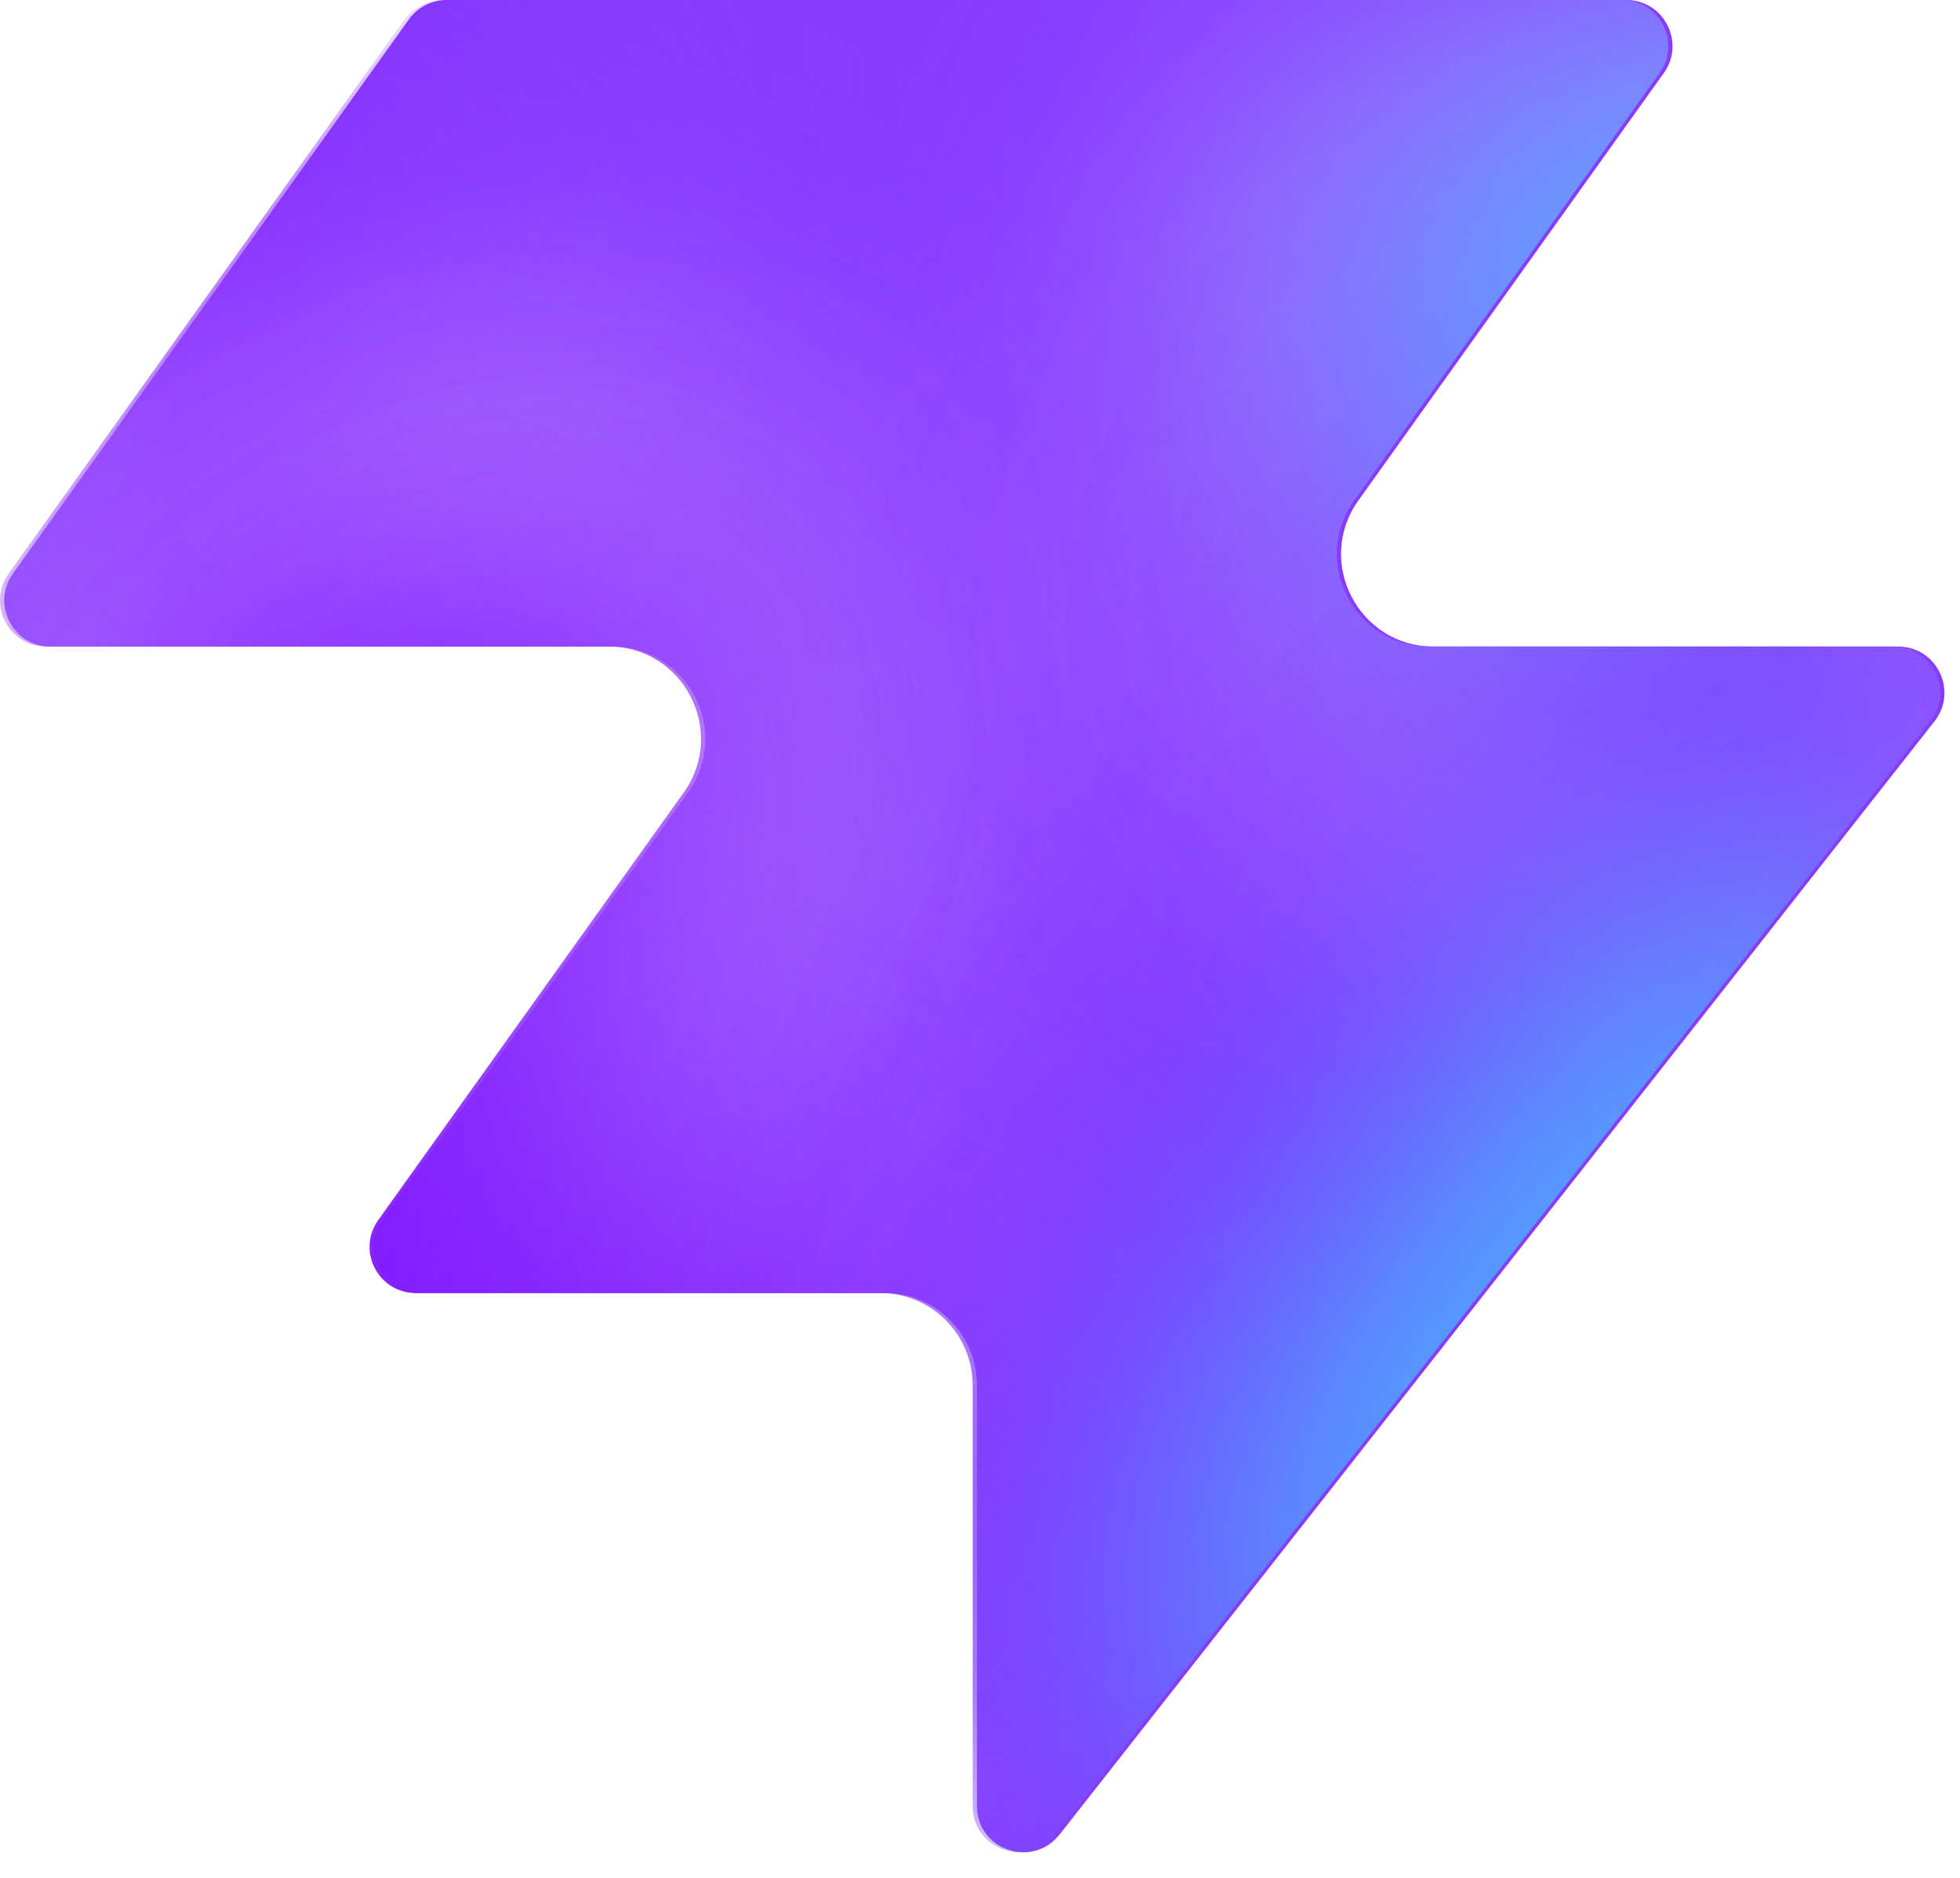
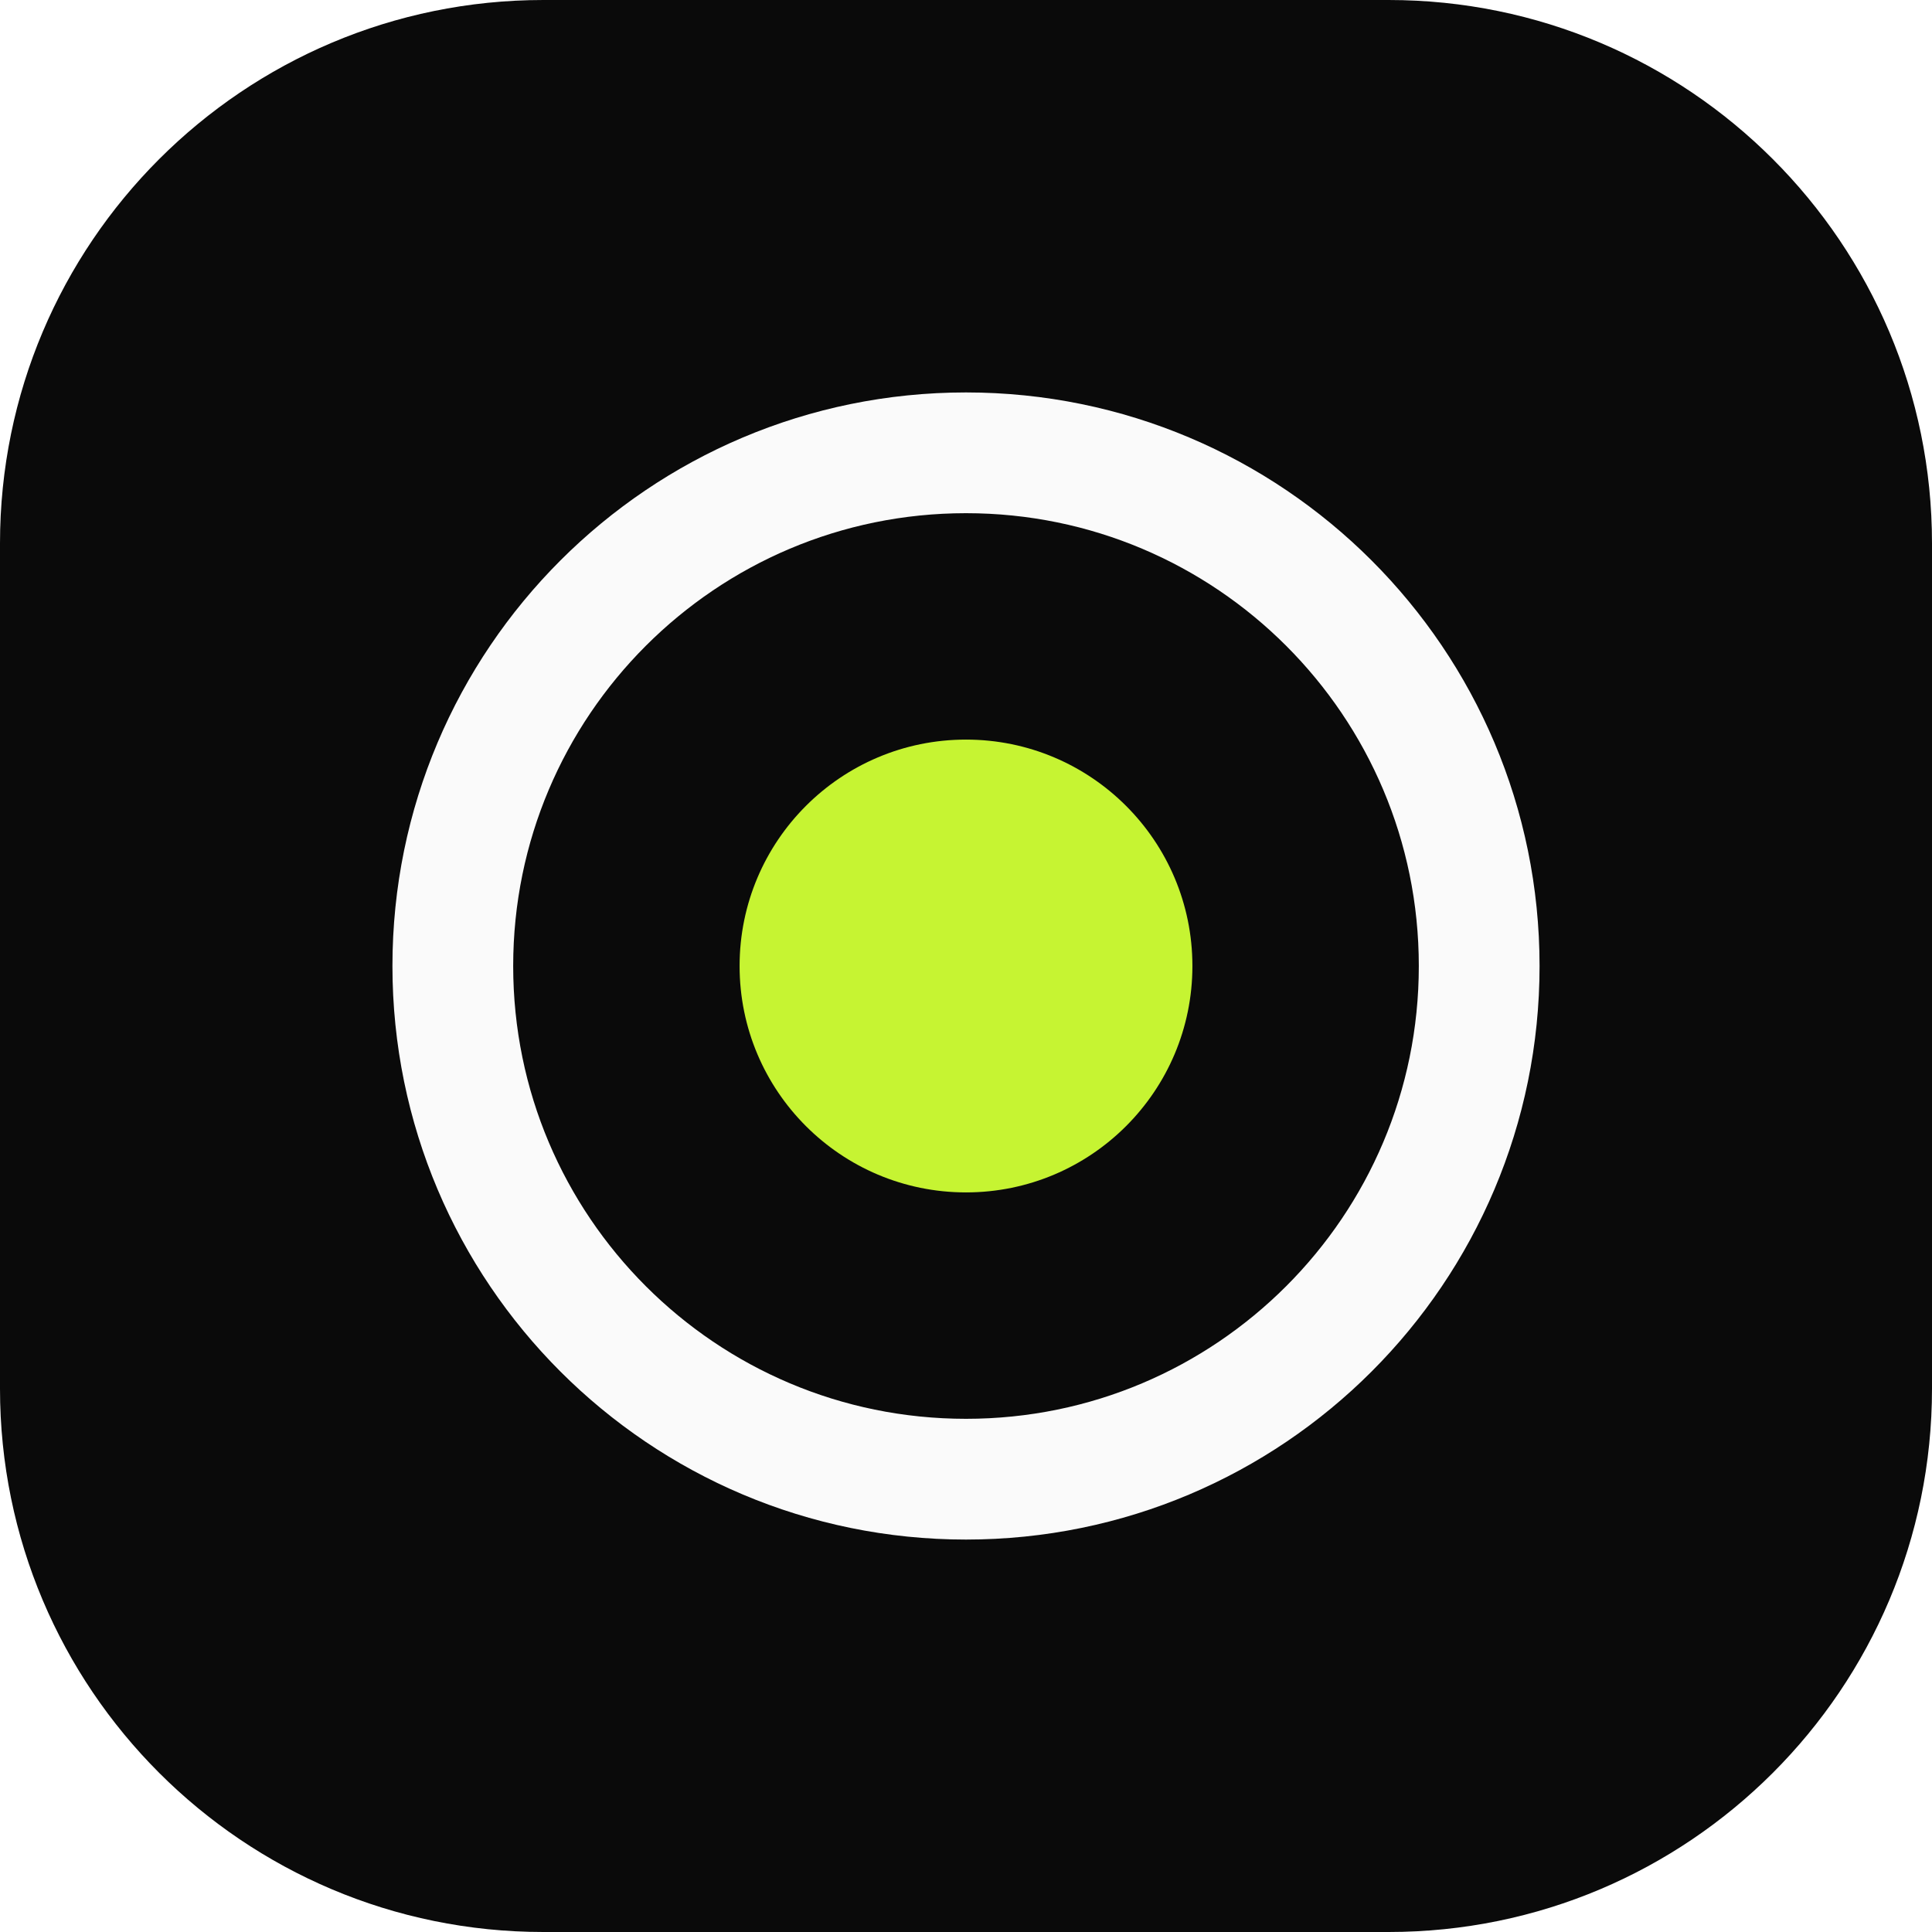
- <svg xmlns="http://www.w3.org/2000/svg" width="48" height="46" fill="none" viewBox="0 0 48 46">
-   <path fill="#863bff" d="M25.946 44.938c-.664.845-2.021.375-2.021-.698V33.937a2.26 2.26 0 0 0-2.262-2.262H10.287c-.92 0-1.456-1.04-.92-1.788l7.48-10.471c1.07-1.497 0-3.578-1.842-3.578H1.237c-.92 0-1.456-1.04-.92-1.788L10.013.474c.214-.297.556-.474.92-.474h28.894c.92 0 1.456 1.04.92 1.788l-7.48 10.471c-1.07 1.498 0 3.579 1.842 3.579h11.377c.943 0 1.473 1.088.89 1.83L25.947 44.94z" style="fill:#863bff;fill:color(display-p3 .525 .23 1);fill-opacity:1" />
-   <mask id="a" width="48" height="46" x="0" y="0" maskUnits="userSpaceOnUse" style="mask-type:alpha">
-     <path fill="#000" d="M25.842 44.938c-.664.844-2.021.375-2.021-.698V33.937a2.26 2.26 0 0 0-2.262-2.262H10.183c-.92 0-1.456-1.04-.92-1.788l7.48-10.471c1.07-1.498 0-3.579-1.842-3.579H1.133c-.92 0-1.456-1.04-.92-1.787L9.91.473c.214-.297.556-.474.92-.474h28.894c.92 0 1.456 1.04.92 1.788l-7.48 10.471c-1.07 1.498 0 3.578 1.842 3.578h11.377c.943 0 1.473 1.088.89 1.832L25.843 44.94z" style="fill:#000;fill-opacity:1" />
-   </mask>
-   <g mask="url(#a)">
-     <g filter="url(#b)">
-       <ellipse cx="5.508" cy="14.704" fill="#ede6ff" rx="5.508" ry="14.704" style="fill:#ede6ff;fill:color(display-p3 .927 .903 1);fill-opacity:1" transform="matrix(.00324 1 1 -.00324 -4.47 31.516)" />
-     </g>
-     <g filter="url(#c)">
-       <ellipse cx="10.399" cy="29.851" fill="#ede6ff" rx="10.399" ry="29.851" style="fill:#ede6ff;fill:color(display-p3 .927 .903 1);fill-opacity:1" transform="matrix(.00324 1 1 -.00324 -39.328 7.883)" />
-     </g>
-     <g filter="url(#d)">
-       <ellipse cx="5.508" cy="30.487" fill="#7e14ff" rx="5.508" ry="30.487" style="fill:#7e14ff;fill:color(display-p3 .492 .077 1);fill-opacity:1" transform="rotate(89.814 -25.913 -14.639)scale(1 -1)" />
-     </g>
-     <g filter="url(#e)">
-       <ellipse cx="5.508" cy="30.599" fill="#7e14ff" rx="5.508" ry="30.599" style="fill:#7e14ff;fill:color(display-p3 .492 .077 1);fill-opacity:1" transform="rotate(89.814 -32.644 -3.334)scale(1 -1)" />
-     </g>
-     <g filter="url(#f)">
-       <ellipse cx="5.508" cy="30.599" fill="#7e14ff" rx="5.508" ry="30.599" style="fill:#7e14ff;fill:color(display-p3 .492 .077 1);fill-opacity:1" transform="matrix(.00324 1 1 -.00324 -34.34 30.47)" />
-     </g>
-     <g filter="url(#g)">
-       <ellipse cx="14.072" cy="22.078" fill="#ede6ff" rx="14.072" ry="22.078" style="fill:#ede6ff;fill:color(display-p3 .927 .903 1);fill-opacity:1" transform="rotate(93.35 24.506 48.493)scale(-1 1)" />
-     </g>
-     <g filter="url(#h)">
-       <ellipse cx="3.47" cy="21.501" fill="#7e14ff" rx="3.47" ry="21.501" style="fill:#7e14ff;fill:color(display-p3 .492 .077 1);fill-opacity:1" transform="rotate(89.009 28.708 47.59)scale(-1 1)" />
-     </g>
-     <g filter="url(#i)">
-       <ellipse cx="3.47" cy="21.501" fill="#7e14ff" rx="3.47" ry="21.501" style="fill:#7e14ff;fill:color(display-p3 .492 .077 1);fill-opacity:1" transform="rotate(89.009 28.708 47.59)scale(-1 1)" />
-     </g>
-     <g filter="url(#j)">
-       <ellipse cx=".387" cy="8.972" fill="#7e14ff" rx="4.407" ry="29.108" style="fill:#7e14ff;fill:color(display-p3 .492 .077 1);fill-opacity:1" transform="rotate(39.51 .387 8.972)" />
-     </g>
-     <g filter="url(#k)">
-       <ellipse cx="47.523" cy="-6.092" fill="#7e14ff" rx="4.407" ry="29.108" style="fill:#7e14ff;fill:color(display-p3 .492 .077 1);fill-opacity:1" transform="rotate(37.892 47.523 -6.092)" />
-     </g>
-     <g filter="url(#l)">
-       <ellipse cx="41.412" cy="6.333" fill="#47bfff" rx="5.971" ry="9.665" style="fill:#47bfff;fill:color(display-p3 .28 .748 1);fill-opacity:1" transform="rotate(37.892 41.412 6.333)" />
-     </g>
-     <g filter="url(#m)">
-       <ellipse cx="-1.879" cy="38.332" fill="#7e14ff" rx="4.407" ry="29.108" style="fill:#7e14ff;fill:color(display-p3 .492 .077 1);fill-opacity:1" transform="rotate(37.892 -1.88 38.332)" />
-     </g>
-     <g filter="url(#n)">
-       <ellipse cx="-1.879" cy="38.332" fill="#7e14ff" rx="4.407" ry="29.108" style="fill:#7e14ff;fill:color(display-p3 .492 .077 1);fill-opacity:1" transform="rotate(37.892 -1.88 38.332)" />
-     </g>
-     <g filter="url(#o)">
-       <ellipse cx="35.651" cy="29.907" fill="#7e14ff" rx="4.407" ry="29.108" style="fill:#7e14ff;fill:color(display-p3 .492 .077 1);fill-opacity:1" transform="rotate(37.892 35.651 29.907)" />
-     </g>
-     <g filter="url(#p)">
-       <ellipse cx="38.418" cy="32.4" fill="#47bfff" rx="5.971" ry="15.297" style="fill:#47bfff;fill:color(display-p3 .28 .748 1);fill-opacity:1" transform="rotate(37.892 38.418 32.4)" />
-     </g>
-   </g>
-   <defs>
-     <filter id="b" width="60.045" height="41.654" x="-19.77" y="16.149" color-interpolation-filters="sRGB" filterUnits="userSpaceOnUse">
-       <feFlood flood-opacity="0" result="BackgroundImageFix" />
-       <feBlend in="SourceGraphic" in2="BackgroundImageFix" result="shape" />
-       <feGaussianBlur result="effect1_foregroundBlur_2002_17158" stdDeviation="7.659" />
-     </filter>
-     <filter id="c" width="90.34" height="51.437" x="-54.613" y="-7.533" color-interpolation-filters="sRGB" filterUnits="userSpaceOnUse">
-       <feFlood flood-opacity="0" result="BackgroundImageFix" />
-       <feBlend in="SourceGraphic" in2="BackgroundImageFix" result="shape" />
-       <feGaussianBlur result="effect1_foregroundBlur_2002_17158" stdDeviation="7.659" />
-     </filter>
-     <filter id="d" width="79.355" height="29.4" x="-49.64" y="2.03" color-interpolation-filters="sRGB" filterUnits="userSpaceOnUse">
-       <feFlood flood-opacity="0" result="BackgroundImageFix" />
-       <feBlend in="SourceGraphic" in2="BackgroundImageFix" result="shape" />
-       <feGaussianBlur result="effect1_foregroundBlur_2002_17158" stdDeviation="4.596" />
-     </filter>
-     <filter id="e" width="79.579" height="29.4" x="-45.045" y="20.029" color-interpolation-filters="sRGB" filterUnits="userSpaceOnUse">
-       <feFlood flood-opacity="0" result="BackgroundImageFix" />
-       <feBlend in="SourceGraphic" in2="BackgroundImageFix" result="shape" />
-       <feGaussianBlur result="effect1_foregroundBlur_2002_17158" stdDeviation="4.596" />
-     </filter>
-     <filter id="f" width="79.579" height="29.4" x="-43.513" y="21.178" color-interpolation-filters="sRGB" filterUnits="userSpaceOnUse">
-       <feFlood flood-opacity="0" result="BackgroundImageFix" />
-       <feBlend in="SourceGraphic" in2="BackgroundImageFix" result="shape" />
-       <feGaussianBlur result="effect1_foregroundBlur_2002_17158" stdDeviation="4.596" />
-     </filter>
-     <filter id="g" width="74.749" height="58.852" x="15.756" y="-17.901" color-interpolation-filters="sRGB" filterUnits="userSpaceOnUse">
-       <feFlood flood-opacity="0" result="BackgroundImageFix" />
-       <feBlend in="SourceGraphic" in2="BackgroundImageFix" result="shape" />
-       <feGaussianBlur result="effect1_foregroundBlur_2002_17158" stdDeviation="7.659" />
-     </filter>
-     <filter id="h" width="61.377" height="25.362" x="23.548" y="2.284" color-interpolation-filters="sRGB" filterUnits="userSpaceOnUse">
-       <feFlood flood-opacity="0" result="BackgroundImageFix" />
-       <feBlend in="SourceGraphic" in2="BackgroundImageFix" result="shape" />
-       <feGaussianBlur result="effect1_foregroundBlur_2002_17158" stdDeviation="4.596" />
-     </filter>
-     <filter id="i" width="61.377" height="25.362" x="23.548" y="2.284" color-interpolation-filters="sRGB" filterUnits="userSpaceOnUse">
-       <feFlood flood-opacity="0" result="BackgroundImageFix" />
-       <feBlend in="SourceGraphic" in2="BackgroundImageFix" result="shape" />
-       <feGaussianBlur result="effect1_foregroundBlur_2002_17158" stdDeviation="4.596" />
-     </filter>
-     <filter id="j" width="56.045" height="63.649" x="-27.636" y="-22.853" color-interpolation-filters="sRGB" filterUnits="userSpaceOnUse">
-       <feFlood flood-opacity="0" result="BackgroundImageFix" />
-       <feBlend in="SourceGraphic" in2="BackgroundImageFix" result="shape" />
-       <feGaussianBlur result="effect1_foregroundBlur_2002_17158" stdDeviation="4.596" />
-     </filter>
-     <filter id="k" width="54.814" height="64.646" x="20.116" y="-38.415" color-interpolation-filters="sRGB" filterUnits="userSpaceOnUse">
-       <feFlood flood-opacity="0" result="BackgroundImageFix" />
-       <feBlend in="SourceGraphic" in2="BackgroundImageFix" result="shape" />
-       <feGaussianBlur result="effect1_foregroundBlur_2002_17158" stdDeviation="4.596" />
-     </filter>
-     <filter id="l" width="33.541" height="35.313" x="24.641" y="-11.323" color-interpolation-filters="sRGB" filterUnits="userSpaceOnUse">
-       <feFlood flood-opacity="0" result="BackgroundImageFix" />
-       <feBlend in="SourceGraphic" in2="BackgroundImageFix" result="shape" />
-       <feGaussianBlur result="effect1_foregroundBlur_2002_17158" stdDeviation="4.596" />
-     </filter>
-     <filter id="m" width="54.814" height="64.646" x="-29.286" y="6.009" color-interpolation-filters="sRGB" filterUnits="userSpaceOnUse">
-       <feFlood flood-opacity="0" result="BackgroundImageFix" />
-       <feBlend in="SourceGraphic" in2="BackgroundImageFix" result="shape" />
-       <feGaussianBlur result="effect1_foregroundBlur_2002_17158" stdDeviation="4.596" />
-     </filter>
-     <filter id="n" width="54.814" height="64.646" x="-29.286" y="6.009" color-interpolation-filters="sRGB" filterUnits="userSpaceOnUse">
-       <feFlood flood-opacity="0" result="BackgroundImageFix" />
-       <feBlend in="SourceGraphic" in2="BackgroundImageFix" result="shape" />
-       <feGaussianBlur result="effect1_foregroundBlur_2002_17158" stdDeviation="4.596" />
-     </filter>
-     <filter id="o" width="54.814" height="64.646" x="8.244" y="-2.416" color-interpolation-filters="sRGB" filterUnits="userSpaceOnUse">
-       <feFlood flood-opacity="0" result="BackgroundImageFix" />
-       <feBlend in="SourceGraphic" in2="BackgroundImageFix" result="shape" />
-       <feGaussianBlur result="effect1_foregroundBlur_2002_17158" stdDeviation="4.596" />
-     </filter>
-     <filter id="p" width="39.409" height="43.623" x="18.713" y="10.588" color-interpolation-filters="sRGB" filterUnits="userSpaceOnUse">
-       <feFlood flood-opacity="0" result="BackgroundImageFix" />
-       <feBlend in="SourceGraphic" in2="BackgroundImageFix" result="shape" />
-       <feGaussianBlur result="effect1_foregroundBlur_2002_17158" stdDeviation="4.596" />
-     </filter>
-   </defs>
+ <svg xmlns="http://www.w3.org/2000/svg" viewBox="0 0 32 32">
+   <rect width="32" height="32" rx="9" fill="#0a0a0a" />
+   <circle cx="16" cy="16" r="8.5" fill="none" stroke="#fafafa" stroke-width="2" />
+   <circle cx="16" cy="16" r="3.75" fill="#c6f432" />
</svg>
